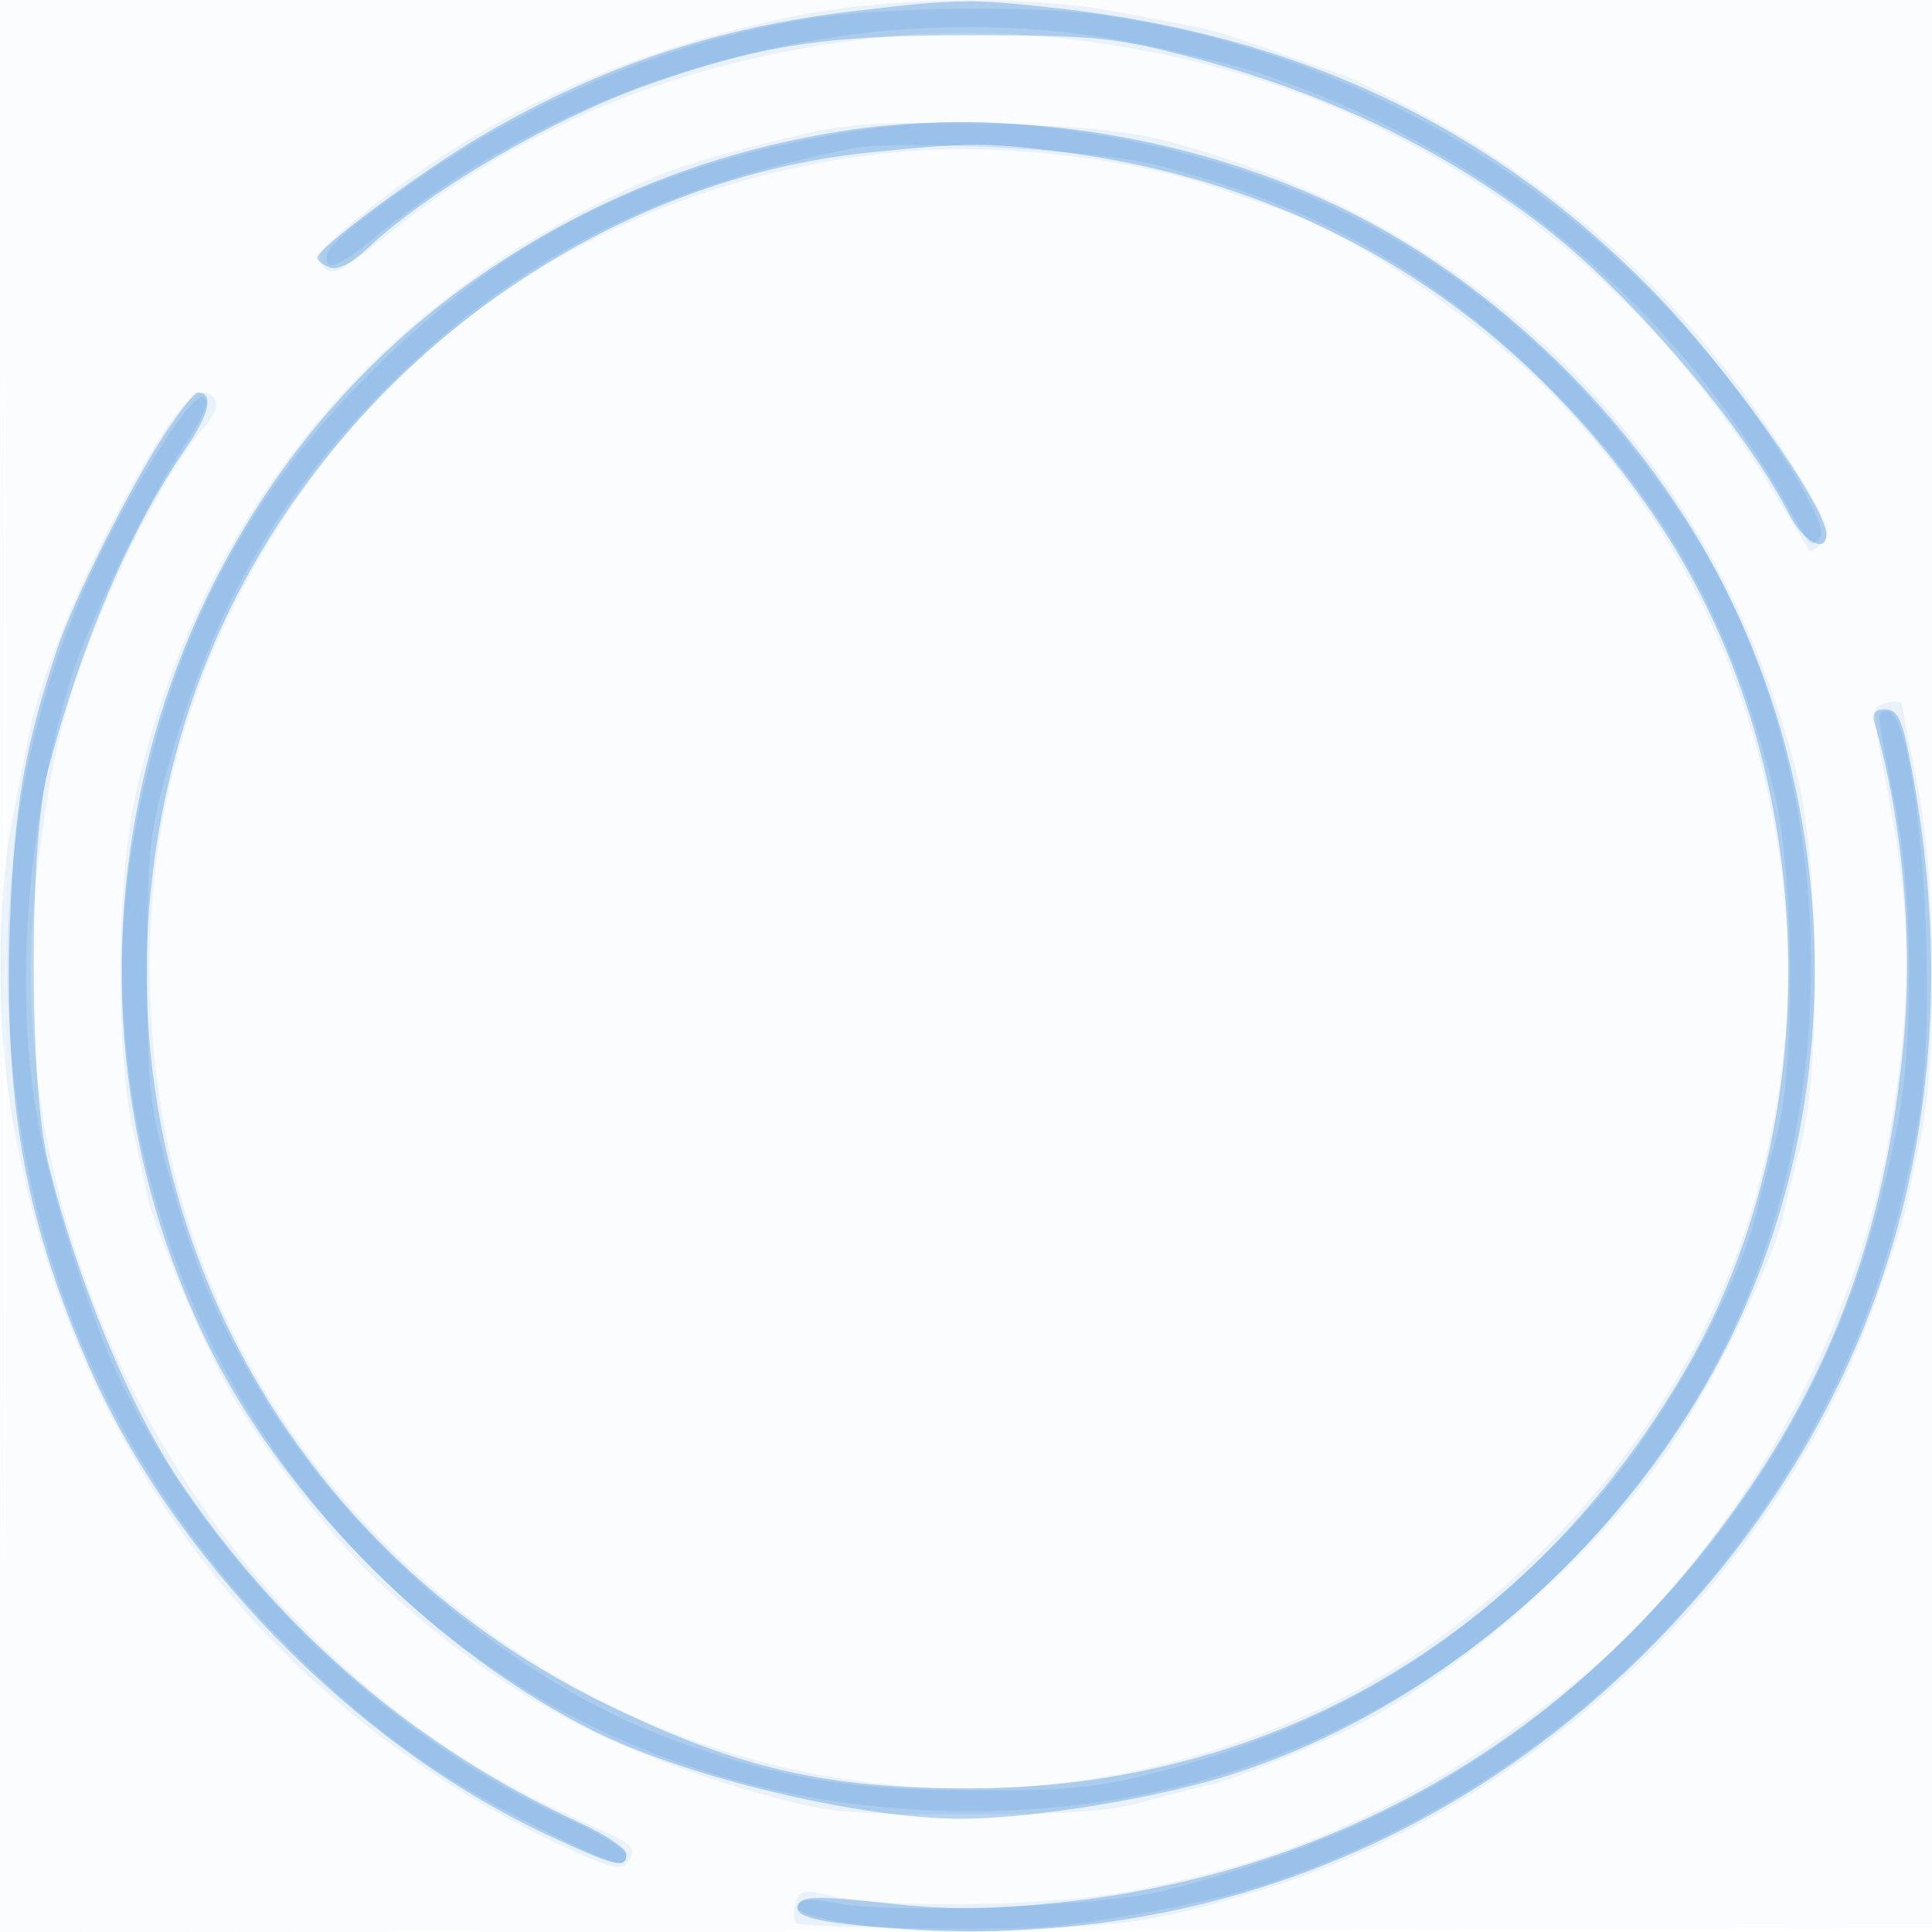
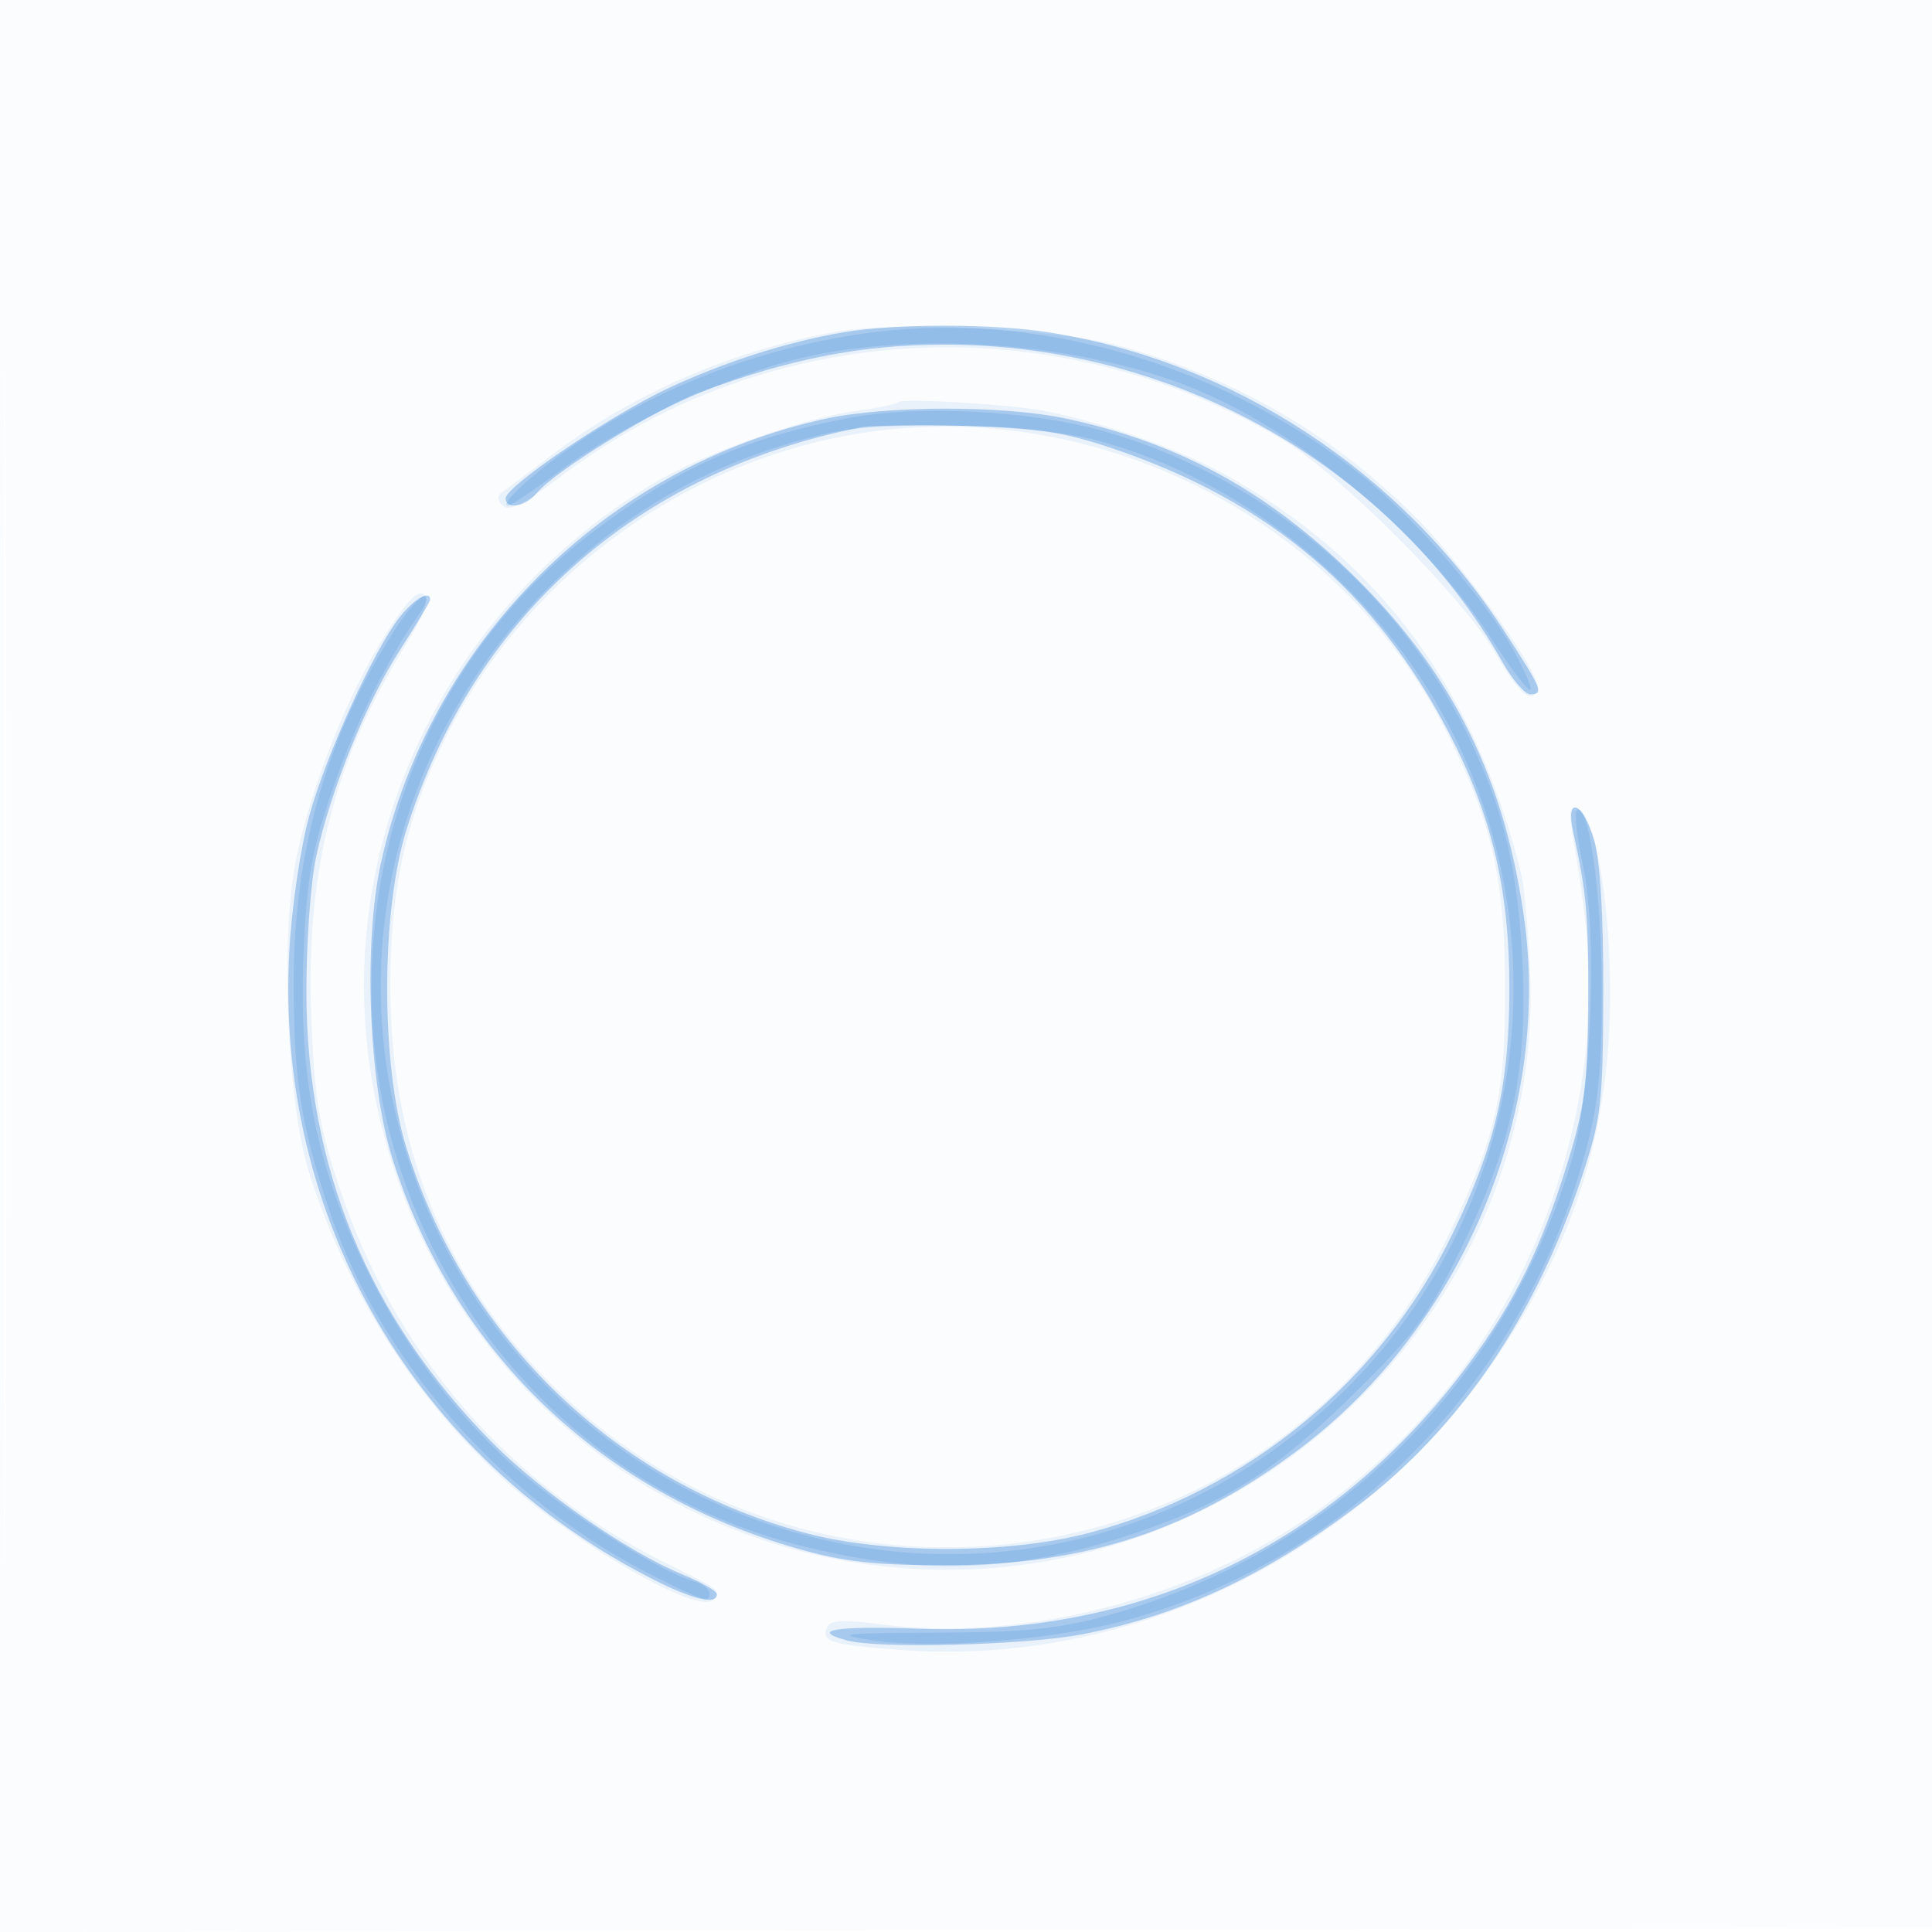
<svg xmlns="http://www.w3.org/2000/svg" width="256" height="256">
  <path fill-opacity=".016" d="M0 128.004v128.004l128.25-.254 128.25-.254.254-127.75L257.008 0H0v128.004m.485.496c0 70.4.119 99.053.265 63.672.146-35.38.146-92.98 0-128C.604 29.153.485 58.1.485 128.5" fill="#1976D2" fill-rule="evenodd" />
-   <path fill-opacity=".075" d="M104 2.384c-23.231 4.985-42.069 14.03-58.445 28.062-3.33 2.854-3.746 3.619-2.672 4.913 1.109 1.336 2.19.792 8.444-4.249C69.852 16.181 91.202 7.662 117 4.908c20.216-2.159 45.029 2.183 63.999 11.199C204.05 27.063 222.101 43.58 235.527 66c2.14 3.575 4.033 6.698 4.206 6.94.173.243.96-.207 1.748-1 1.245-1.251.816-2.458-3.274-9.202-12.847-21.185-29.813-37.211-51.313-48.468-4.138-2.167-8.395-4.206-9.459-4.53-1.064-.325-5.085-1.722-8.935-3.106-3.85-1.384-8.125-2.723-9.5-2.976-1.375-.253-6.262-1.18-10.86-2.059-12.322-2.356-31.053-2.023-44.14.785m-.009 15.985c-13.547 3.3-16.404 4.322-26.406 9.441-30.833 15.781-51.904 43.147-59.618 77.429-2.494 11.081-2.696 33.789-.394 44.261.847 3.85 1.736 7.949 1.977 9.11.785 3.781 7.522 19.756 10.708 25.39 4.25 7.515 13.532 19.536 19.394 25.114 14.999 14.273 29.913 22.589 51.348 28.633 8.659 2.442 11.05 2.679 27 2.677 13.719-.001 18.904-.388 24-1.791 3.575-.984 7.412-1.969 8.526-2.19 2.531-.501 13.651-4.996 18.974-7.669 14.441-7.253 32.791-23.561 41.943-37.274 6.301-9.441 13.865-25.092 14.981-31 .208-1.1 1.173-4.925 2.144-8.5 2.728-10.041 2.505-37.531-.398-49.112-10.485-41.836-41.056-72.818-82.908-84.024-6.015-1.61-11.588-2.16-24.762-2.444-15.143-.327-18.039-.114-26.509 1.949m15.509 1.736c-30.7 2.754-57.956 17.25-76.082 40.463-15.596 19.973-23.674 43.25-23.576 67.932.114 28.591 10.403 54.493 29.549 74.387 32.988 34.279 81.985 43.633 124.837 23.834 26.662-12.319 49.28-38.199 57.791-66.127 5.279-17.325 6.272-34.372 3.008-51.651-4.12-21.815-13.293-39.802-28.474-55.836-9.392-9.918-27.953-22.638-37.053-25.391-1.1-.333-4.7-1.554-8-2.713-11.471-4.032-28.947-6.07-42-4.898m-97.896 37.3C13.412 70.211 5.508 88.118 3.647 98.091c-.247 1.325-1.169 6.171-2.048 10.769-2.046 10.7-2.042 27.206.009 39.148 7.591 44.19 34.08 78.857 74.286 97.222 5.082 2.321 6.567 2.649 7.235 1.595 1.357-2.139 1.22-2.256-6.811-5.841C33.134 221.711 3.964 176.106 4.05 128c.015-8.454 2.046-23.709 4.271-32.086 3.634-13.678 12.535-32.247 18.979-39.59 1.05-1.197 1.611-2.659 1.246-3.25-1.397-2.26-3.609-.88-6.942 4.331m226.98 36.459c-.293.474.108 3.962.892 7.75 3.897 18.822 4.093 29.687.881 48.711-4.86 28.79-22.475 58.309-44.82 75.109-18.801 14.136-34.945 21.352-56.537 25.271-10.505 1.907-31.702 2.194-38.719.525-3.792-.902-4.281-.805-4.841.959-.342 1.079-.32 2.265.051 2.636.37.371 9.974.675 21.341.675 21.418 0 25.096-.461 40.189-5.041 36.423-11.051 68.686-41.863 81.409-77.746 1.991-5.617 3.802-11.113 4.023-12.213.221-1.1 1.11-5.292 1.975-9.315 2.351-10.938 2.133-35.24-.428-47.685-1.1-5.346-2-9.896-2-10.11 0-.772-2.894-.371-3.416.474" fill="#1976D2" fill-rule="evenodd" />
-   <path fill-opacity=".293" d="M113 1.491C94.969 3.638 79.857 8.68 64.197 17.773c-7.937 4.609-22.126 15.084-22.173 16.37-.013.354.729.932 1.648 1.285 1.108.425 2.881-.494 5.25-2.721 8.106-7.62 24.946-17.349 37.606-21.728 14.62-5.056 23.051-6.324 41.972-6.312 16.057.01 19.087.29 28.073 2.592 18.673 4.783 34.256 12.194 48.106 22.879 11.519 8.887 26.521 26.493 32.409 38.035 1.828 3.583 4.912 5.256 4.912 2.665 0-3.752-13.025-22.07-22.869-32.162C197.789 16.794 172.064 4.591 139.83 1.06 128.483-.184 126.845-.157 113 1.491m-2 15.971c-16.869 2.749-31.993 8.71-46.08 18.161-46.057 30.901-62.131 93.384-36.897 143.43 10.263 20.355 30.05 40.003 50.69 50.334 12.246 6.129 35.279 11.617 48.73 11.609 8.193-.005 22.723-2.204 32.543-4.925 28.287-7.839 55.034-30.28 68.846-57.763 15.741-31.324 15.493-69.793-.652-101.187-10.265-19.959-27.986-37.872-47.656-48.172-20.646-10.811-46.98-15.162-69.524-11.487m4.5 2.708c-40.993 4.103-78.282 34.958-90.89 75.205C8.258 147.576 31.642 202.19 80.5 225.904c17.345 8.419 28.988 11.106 48 11.076 40.051-.062 74.357-20.137 94.861-55.512 19.685-33.961 17.848-81.113-4.42-113.468-18.902-27.464-45.832-43.842-78.85-47.953-9.415-1.172-11.765-1.161-24.591.123M21.996 57.25c-4.66 7.047-12.268 22.239-14.458 28.872-4.312 13.056-5.614 20.6-6.192 35.878-.887 23.423 1.819 39.015 10.117 58.292 11.179 25.976 35.205 50.716 60.98 62.794 9.054 4.243 10.557 4.612 10.557 2.59 0-.729-2.812-2.614-6.25-4.189-21.295-9.758-39.288-25.064-52.675-44.809C17.221 186.57 10.117 169.456 6.359 154c-2.539-10.44-2.531-42.411.013-52 4.53-17.079 10.845-31.803 18.301-42.668C27.8 54.776 28.368 52 26.175 52c-.389 0-2.269 2.362-4.179 5.25m226.377 38.5c3.842 13.24 5.223 29.563 3.716 43.929-2.786 26.554-10.995 46.725-27.216 66.873-20.941 26.01-50.698 42.043-84.529 45.542-9.515.985-14.498 1.002-22.94.08-8.575-.936-10.943-.921-11.559.074-1.146 1.851 2.979 2.74 15.979 3.444 36.703 1.986 70.719-11.112 96.725-37.246 31.498-31.651 43.528-73.233 34.34-118.696-.933-4.613-1.544-5.75-3.093-5.75-1.366 0-1.782.512-1.423 1.75" fill="#1976D2" fill-rule="evenodd" />
-   <path fill-opacity=".122" d="M106.677 2.561C88.332 5.648 69.784 13.445 53.949 24.724c-9.447 6.729-11.438 8.676-10.472 10.239.39.631 2.516-.498 5.336-2.835C76.945 8.807 116.152-1.286 151 5.821c5.775 1.178 12.525 2.791 15 3.586 29.974 9.618 55.132 29.986 70.518 57.093 3.591 6.327 3.33 6.052 4.569 4.813.737-.737-.241-3.217-3.267-8.276-19.687-32.918-53.6-55.523-91.512-60.998-9.564-1.382-29.915-1.114-39.631.522m2.823 15.45C87.896 21.987 71.086 29.812 56.05 42.89c-21.995 19.13-33.846 40.615-38.634 70.038-4.697 28.868 4.192 61.204 23.487 85.45C62.312 225.278 93.353 240 128.662 240c39.084 0 73.412-18.988 94.713-52.388 22.378-35.089 22.084-85.986-.692-119.612-19.047-28.121-43.943-44.345-76.828-50.069-13.546-2.357-23.23-2.336-36.355.08m3.5 1.64c-25.439 5.035-43.642 14.165-60.237 30.21-15.402 14.894-24.534 30.411-30.535 51.891-2.479 8.873-2.723 11.273-2.711 26.748.011 15.53.253 17.859 2.796 26.927 3.481 12.414 5.796 17.993 11.598 27.948 12.061 20.696 33.936 39.362 55.28 47.171 13.675 5.003 23.024 6.615 38.809 6.693 12.947.063 16.982-.296 24.5-2.184 23.6-5.926 41.883-17.082 58.546-35.723 9.099-10.178 19.29-28.446 21.866-39.195.48-2 1.616-6.337 2.524-9.637 2.55-9.263 2.31-35.429-.422-46-5.883-22.757-14.512-38.13-30.052-53.537-15.078-14.95-30.559-23.662-51.74-29.116-7.599-1.957-34.114-3.404-40.222-2.196M21.693 58.616C7.633 80.416 1.036 102.576 1.036 128c0 34.982 12.781 65.985 37.258 90.374 11.036 10.995 19.153 16.817 33.486 24.016 9.766 4.904 11.221 5.34 11.219 3.36-.001-.687-3.488-2.811-7.75-4.72-24.18-10.828-46.663-32.742-59.021-57.53-3.774-7.57-8.629-22.469-10.917-33.5-3.569-17.214-1.962-40.434 4.182-60.416 2.11-6.864 10.496-24.022 14.903-30.494 2.39-3.509 3.342-5.752 2.71-6.384-.631-.631-2.533 1.445-5.413 5.91m227.32 36.551c.007.733.901 5.608 1.987 10.833 2.442 11.752 2.664 31.28.486 42.76-5.068 26.719-15.892 47.691-34.363 66.582-17.562 17.962-36.622 28.606-63.123 35.25-7.851 1.969-35.227 3.03-42.699 1.656-3.946-.726-5.314-.657-5.676.287-.621 1.617 11.469 3.465 22.666 3.465 10.581 0 30.056-3.189 40.232-6.588 31.729-10.598 58.67-33.994 73.829-64.114 5.657-11.24 9.075-21.789 11.76-36.298 2.91-15.723.252-53.408-3.862-54.757-.687-.225-1.244.19-1.237.924" fill="#1976D2" fill-rule="evenodd" />
+   <path fill-opacity=".075" d="M110.66 43.981c-13.88 2.521-26.84 8.159-37.615 16.365-3 2.285-5.921 4.473-6.492 4.862-.707.484-.686 1.059.069 1.814.806.806 2.922-.271 7.834-3.989 27.408-20.745 65.064-22.676 95.304-4.888 7.609 4.476 24.005 20.874 28.352 28.355 3.237 5.571 4.898 6.969 5.64 4.744.581-1.742-9.762-16.291-16.055-22.584-11.014-11.014-23.496-18.306-38.871-22.709-8.259-2.365-29.855-3.48-38.166-1.97m8.34 9.303c-.275.278-2.75.801-5.5 1.161-7.116.933-20.566 5.746-27.08 9.69-27.83 16.853-42.499 48.261-37.073 79.378C55.879 180.979 87.788 208 125.5 208c43.658 0 79.454-37.028 77.221-79.878-.276-5.292-.762-10.697-1.08-12.01-5.966-24.609-19.017-42.182-39.69-53.443-5.935-3.232-16.1-6.787-23.451-8.2-4.602-.884-18.937-1.756-19.5-1.185m-2.321 3.754C92.247 59.94 70.013 75.645 59.048 97.744c-5.246 10.574-7.39 20.299-7.332 33.256.089 19.831 6.381 36.341 19.093 50.097 35.482 38.399 98.693 29.221 121.201-17.597 6.297-13.098 7.501-18.452 7.425-33-.074-14.071-1.705-21.251-7.493-33-13.587-27.58-44.374-44.13-75.263-40.462m-65.62 27.074c-4.868 7.651-9.712 19.753-11.754 29.371-2.202 10.372-1.308 32.66 1.686 42.017 4.912 15.352 13.383 28.894 24.826 39.688 9.502 8.964 27.191 19.226 28.761 16.685.789-1.276 1.083-1.058-6.578-4.872-20.776-10.345-35.935-27.91-43.15-50.001-2.587-7.921-3.186-11.59-3.603-22.073-.764-19.231 2.935-33.962 12.366-49.241 2.53-4.099 3.3-6.173 2.563-6.91-.736-.736-2.272.865-5.117 5.336m157.311 26.504c2.311 13.297 2.73 20.773 1.659 29.586-3.147 25.877-16.964 48.093-38.629 62.108-15.722 10.17-37.009 15.209-54.613 12.927-5.184-.672-6.826-.578-7.207.414-.733 1.912.38 2.257 9.55 2.962 31.045 2.384 61.89-12.893 79.655-39.452 10.31-15.415 14.839-30.712 14.552-49.161-.183-11.729-2.112-22.107-4.24-22.807-1.114-.367-1.264.336-.727 3.423" fill="#1976D2" fill-rule="evenodd" />
+   <path fill-opacity=".319" d="M111.831 44.023c-7.48 1.262-15.806 3.918-23.331 7.441C80.93 55.009 67 64.444 67 66.026c0 1.567 2.635 1.121 4.128-.698 2.379-2.9 15.72-11.127 21.665-13.36 11.702-4.397 21.318-6.279 32.207-6.303 30.741-.07 59.435 16.225 74.094 42.077 1.323 2.334 2.969 4.246 3.656 4.25 1.867.012 1.649-.525-3.36-8.268-13.723-21.214-35.965-35.83-60.39-39.683-7.415-1.17-20.291-1.179-27.169-.018m-2.466 11.47c-29.178 6.346-52.485 29.65-58.896 58.89-2.341 10.675-1.622 29.132 1.523 39.117 8.039 25.519 27.462 44.215 53.717 51.707 6.142 1.752 10.331 2.217 19.791 2.195 18.534-.043 32.5-4.674 46.864-15.54 21.168-16.013 33.066-43.933 29.665-69.612-2.479-18.718-9.419-32.864-22.443-45.75-11.443-11.322-23.381-17.865-38.4-21.048-8.276-1.754-23.658-1.734-31.821.041M114 56.641C84.369 62.52 62.653 81.783 53.842 110c-3.382 10.829-3.388 31.128-.014 42 7.861 25.329 27.684 44.453 53.028 51.159 10.556 2.792 26.791 2.777 37.431-.037 20.947-5.539 38.745-20.178 48.172-39.622 5.729-11.819 7.541-19.663 7.541-32.654 0-12.966-2.345-22.859-7.989-33.707-9.778-18.796-23.828-30.694-44.511-37.695-6.496-2.199-10.162-2.764-19.5-3.004-6.325-.162-12.625-.072-14 .201M52.981 81.75C49.554 86.104 43.304 99.809 41.01 108c-1.172 4.185-2.354 12.141-2.672 18-1.926 35.392 16.58 67.279 48.379 83.362 5.178 2.619 8.286 3.328 8.279 1.888-.002-.412-2.056-1.594-4.564-2.626-7.306-3.004-18.873-11.043-25.337-17.608-16.333-16.589-24.45-36.311-24.494-59.516-.012-6.6.57-14.7 1.293-18 1.953-8.914 6.655-20.492 11.138-27.428C55.214 82.695 57 79.723 57 79.466c0-1.338-2.114-.137-4.019 2.284m155.479 28.5c1.789 8.192 2.036 11.032 1.974 22.75-.056 10.746-.457 13.76-2.853 21.483-3.367 10.85-6.899 18.032-12.797 26.017-17.752 24.037-43.224 36.373-72.921 35.314-11.16-.398-14.741.182-9.613 1.556 4.231 1.134 23.564.632 31.083-.807 12.933-2.474 24.475-7.863 36.667-17.12 13.381-10.16 23.464-24.967 29.581-43.443 2.602-7.859 2.818-9.706 2.861-24.5.03-10.276-.412-17.52-1.236-20.25-1.529-5.064-3.816-5.897-2.746-1" fill="#1976D2" fill-rule="evenodd" />
+   <path fill-opacity=".146" d="M116 43.994c-14.305 1.775-28.098 6.913-39.622 14.76C70.805 62.549 65.928 67 67.342 67c.359 0 3.466-2.091 6.905-4.647 8.346-6.202 22.426-12.751 32.253-15 15.218-3.484 36.371-1.9 50.905 3.812 14.574 5.728 30.965 19.319 40.044 33.203 5.236 8.008 7.014 9.42 3.712 2.948-3.605-7.066-13.307-18.408-20.927-24.463C161.988 48.354 137.89 41.279 116 43.994m-3.64 11.415c-13.589 2.595-22.814 6.715-33.86 15.123-18.536 14.109-29.121 35.789-29.278 59.968-.226 34.707 23.031 65.438 56.076 74.095 16.353 4.284 29.257 3.874 45.038-1.429 12.155-4.084 18.796-8.326 29.287-18.706 8.053-7.968 9.738-10.28 14.207-19.5 6.603-13.62 8.642-23.436 7.875-37.914-.649-12.253-2.479-19.782-7.188-29.575-9.332-19.409-27.573-34.594-48.544-40.414-9.716-2.696-24.363-3.415-33.613-1.648m-2.86 2.033c-13.848 3.226-25.27 9.357-35.367 18.986-21.985 20.965-29.373 51.676-19.162 79.656 16.901 46.31 72.405 64.437 112.704 36.807 31.557-21.636 41.974-62.988 24.354-96.678-9.508-18.179-27.301-32.644-46.529-37.826-8.218-2.215-28.287-2.742-36-.945M52.739 82.818C43.55 96.703 38.93 112.477 38.918 130c-.009 12.824.933 18.964 4.607 30.044 6.703 20.211 23.127 38.78 43.196 48.838 6.818 3.416 7.279 3.555 7.279 2.185 0-.513-1.013-1.234-2.25-1.603-4.899-1.462-17.875-9.844-24.173-15.615-7.509-6.88-13.812-15.298-18.587-24.825-7.023-14.009-9.477-26.042-8.757-42.935.406-9.534 1.06-13.274 3.69-21.089 2.889-8.587 7.374-17.681 11.712-23.75.885-1.237 1.164-2.25.62-2.25-.544 0-2.126 1.718-3.516 3.818m156.181 24.59c-.319.322.061 3.625.846 7.339 1.954 9.253 1.102 30.351-1.586 39.253-8.971 29.709-31.909 52.052-61.734 60.135-6.365 1.725-10.831 2.162-22.446 2.199-12.052.037-13.572.196-9 .938 7.82 1.269 23.367.187 33.144-2.307 29.987-7.65 53.662-31.513 61.972-62.465 1.701-6.335 2.145-10.809 2.135-21.5-.012-12.431-1.806-25.131-3.331-23.592" fill="#1976D2" fill-rule="evenodd" />
</svg>
